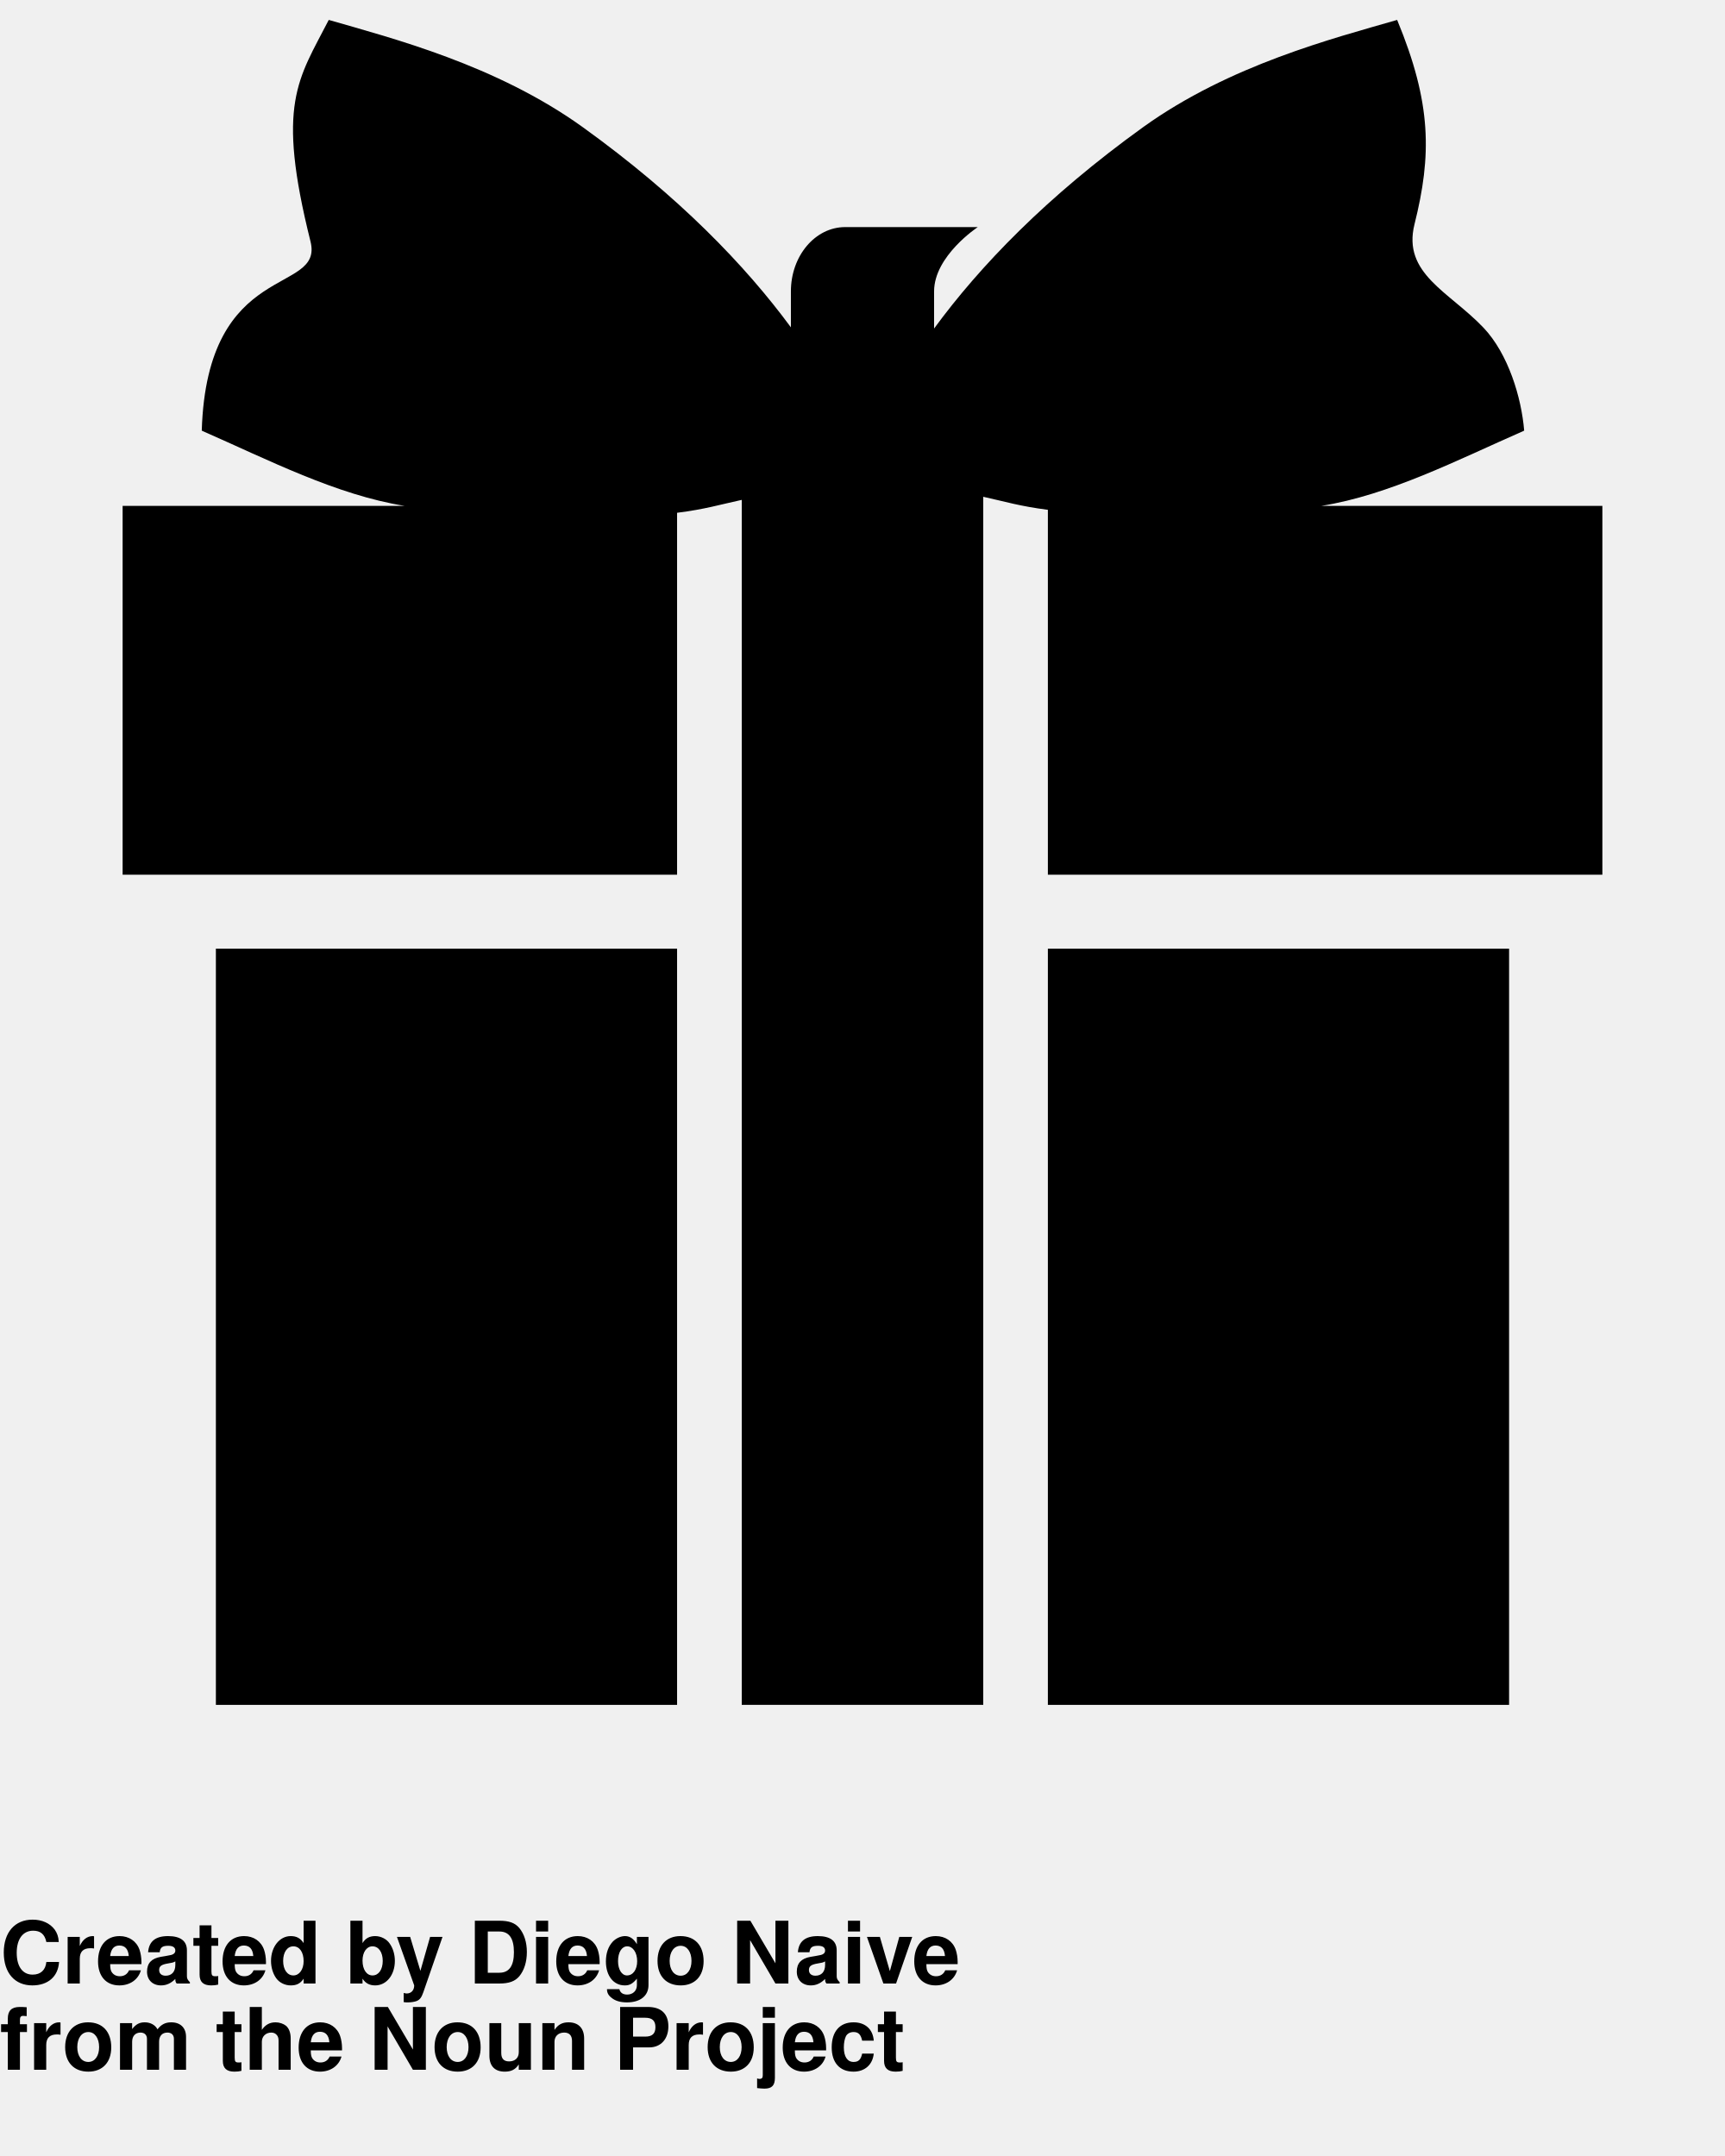
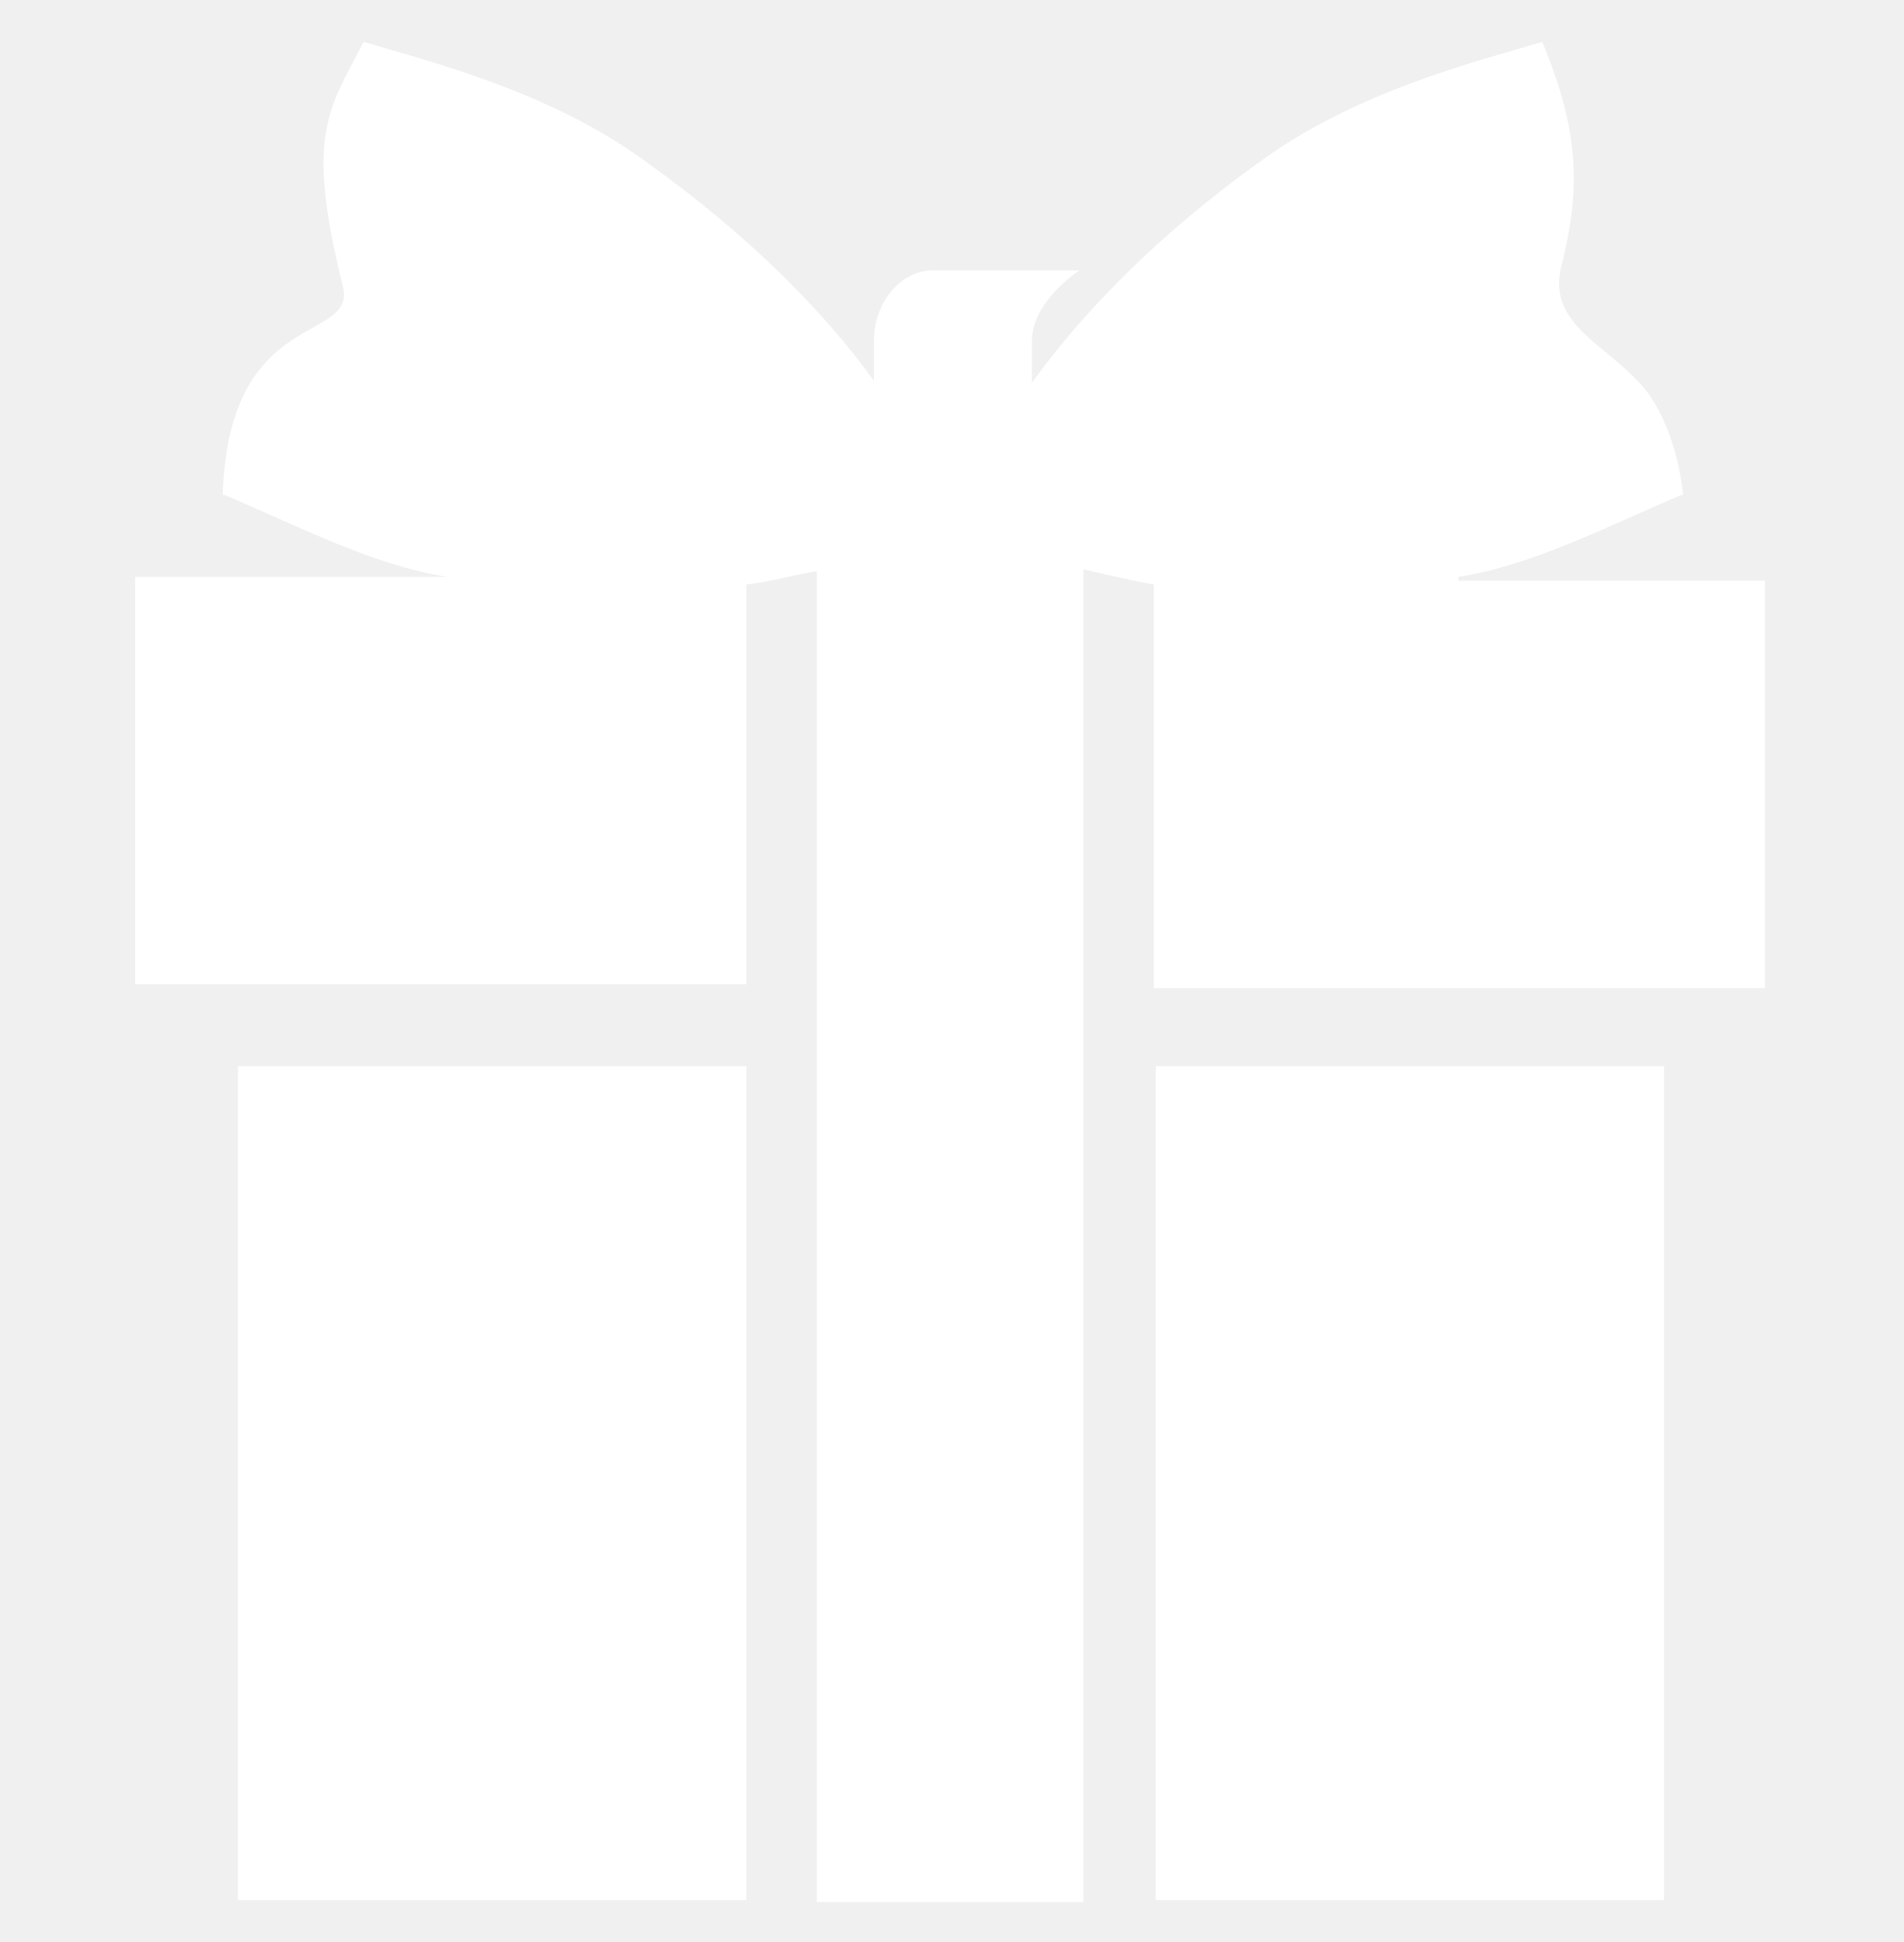
- <svg xmlns="http://www.w3.org/2000/svg" version="1.1" x="0px" y="0px" viewBox="0 0 100 125" enable-background="new 0 0 100 100" xml:space="preserve">
+ <svg xmlns="http://www.w3.org/2000/svg" version="1.1" id="Layer_1" x="0px" y="0px" viewBox="-255 334 100 102" style="enable-background:new -255 334 100 102;" xml:space="preserve">
+   <style type="text/css">
+ 	.st0{fill:#FFFFFF;}
+ </style>
  <g>
-     <rect x="12.515" y="55" width="26.736" height="43.845" />
-     <rect x="60.746" y="55" width="26.737" height="43.845" />
-     <path d="M76.59,29.331c3.945-0.625,7.939-2.682,11.698-4.331c0.023-0.011,0.048-0.024,0.07-0.034   C88.201,23.055,87.438,20.515,86,19c-1.987-2.092-4.717-3.13-4-6c1-4,1-7-1.006-11.845c-3.692,1.067-9.706,2.608-14.719,6.212   c-5.603,4.033-9.481,8.07-12.125,11.68v-2.153c0-2.06,2.533-3.728,2.533-3.728h-7.685c-1.741,0-3.149,1.668-3.149,3.728v2.084   c-2.645-3.592-6.505-7.604-12.074-11.611c-5.011-3.604-11.023-5.145-14.717-6.212C17.281,4.618,16,6,18,14   c0.785,3.138-6,1-6.304,10.966c0.022,0.01,0.043,0.022,0.069,0.034c3.76,1.649,7.754,3.705,11.7,4.331H7.109v21.383h32.142V29.73   c1.636-0.207,2.45-0.466,3.749-0.748v69.862h14V28.802c1.299,0.286,2.109,0.545,3.746,0.756v21.156h32.145V29.331H76.59z" />
+     <rect x="-242.5" y="390" class="st0" width="26.7" height="43.8" />
+     <rect x="-194.3" y="390" class="st0" width="26.7" height="43.8" />
+     <path class="st0" d="M-178.4,364.3c3.9-0.6,7.9-2.7,11.7-4.3c0,0,0,0,0.1,0c-0.2-1.9-0.9-4.5-2.4-6c-2-2.1-4.7-3.1-4-6   c1-4,1-7-1-11.8c-3.7,1.1-9.7,2.6-14.7,6.2c-5.6,4-9.5,8.1-12.1,11.7v-2.2c0-2.1,2.5-3.7,2.5-3.7h-7.7c-1.7,0-3.1,1.7-3.1,3.7v2.1   c-2.6-3.6-6.5-7.6-12.1-11.6c-5-3.6-11-5.1-14.7-6.2c-1.8,3.5-3.1,4.8-1.1,12.8c0.8,3.1-6,1-6.3,11c0,0,0,0,0.1,0   c3.8,1.6,7.8,3.7,11.7,4.3h-16.4v21.4h32.1v-21c1.6-0.2,2.4-0.5,3.7-0.7v69.9h14v-70c1.3,0.3,2.1,0.5,3.7,0.8v21.2h32.1v-21.4   H-178.4z" />
  </g>
-   <text x="0" y="115" fill="#000000" font-size="5px" font-weight="bold" font-family="'Helvetica Neue', Helvetica, Arial-Unicode, Arial, Sans-serif">Created by Diego Naive</text>
-   <text x="0" y="120" fill="#000000" font-size="5px" font-weight="bold" font-family="'Helvetica Neue', Helvetica, Arial-Unicode, Arial, Sans-serif">from the Noun Project</text>
+   <g>
+     <rect x="-348.8" y="390.7" width="26.7" height="43.8" />
+     <rect x="-300.6" y="390.7" width="26.7" height="43.8" />
+     <path d="M-284.7,365c3.9-0.6,7.9-2.7,11.7-4.3c0,0,0,0,0.1,0c-0.2-1.9-0.9-4.5-2.4-6c-2-2.1-4.7-3.1-4-6c1-4,1-7-1-11.8   c-3.7,1.1-9.7,2.6-14.7,6.2c-5.6,4-9.5,8.1-12.1,11.7v-2.2c0-2.1,2.5-3.7,2.5-3.7h-7.7c-1.7,0-3.1,1.7-3.1,3.7v2.1   c-2.6-3.6-6.5-7.6-12.1-11.6c-5-3.6-11-5.1-14.7-6.2c-1.8,3.5-3.1,4.8-1.1,12.8c0.8,3.1-6,1-6.3,11c0,0,0,0,0.1,0   c3.8,1.6,7.8,3.7,11.7,4.3h-16.4v21.4h32.1v-21c1.6-0.2,2.5-0.5,3.7-0.7v69.9h14v-70c1.3,0.3,2.1,0.5,3.7,0.8v21.2h32.1V365H-284.7   z" />
+   </g>
</svg>
